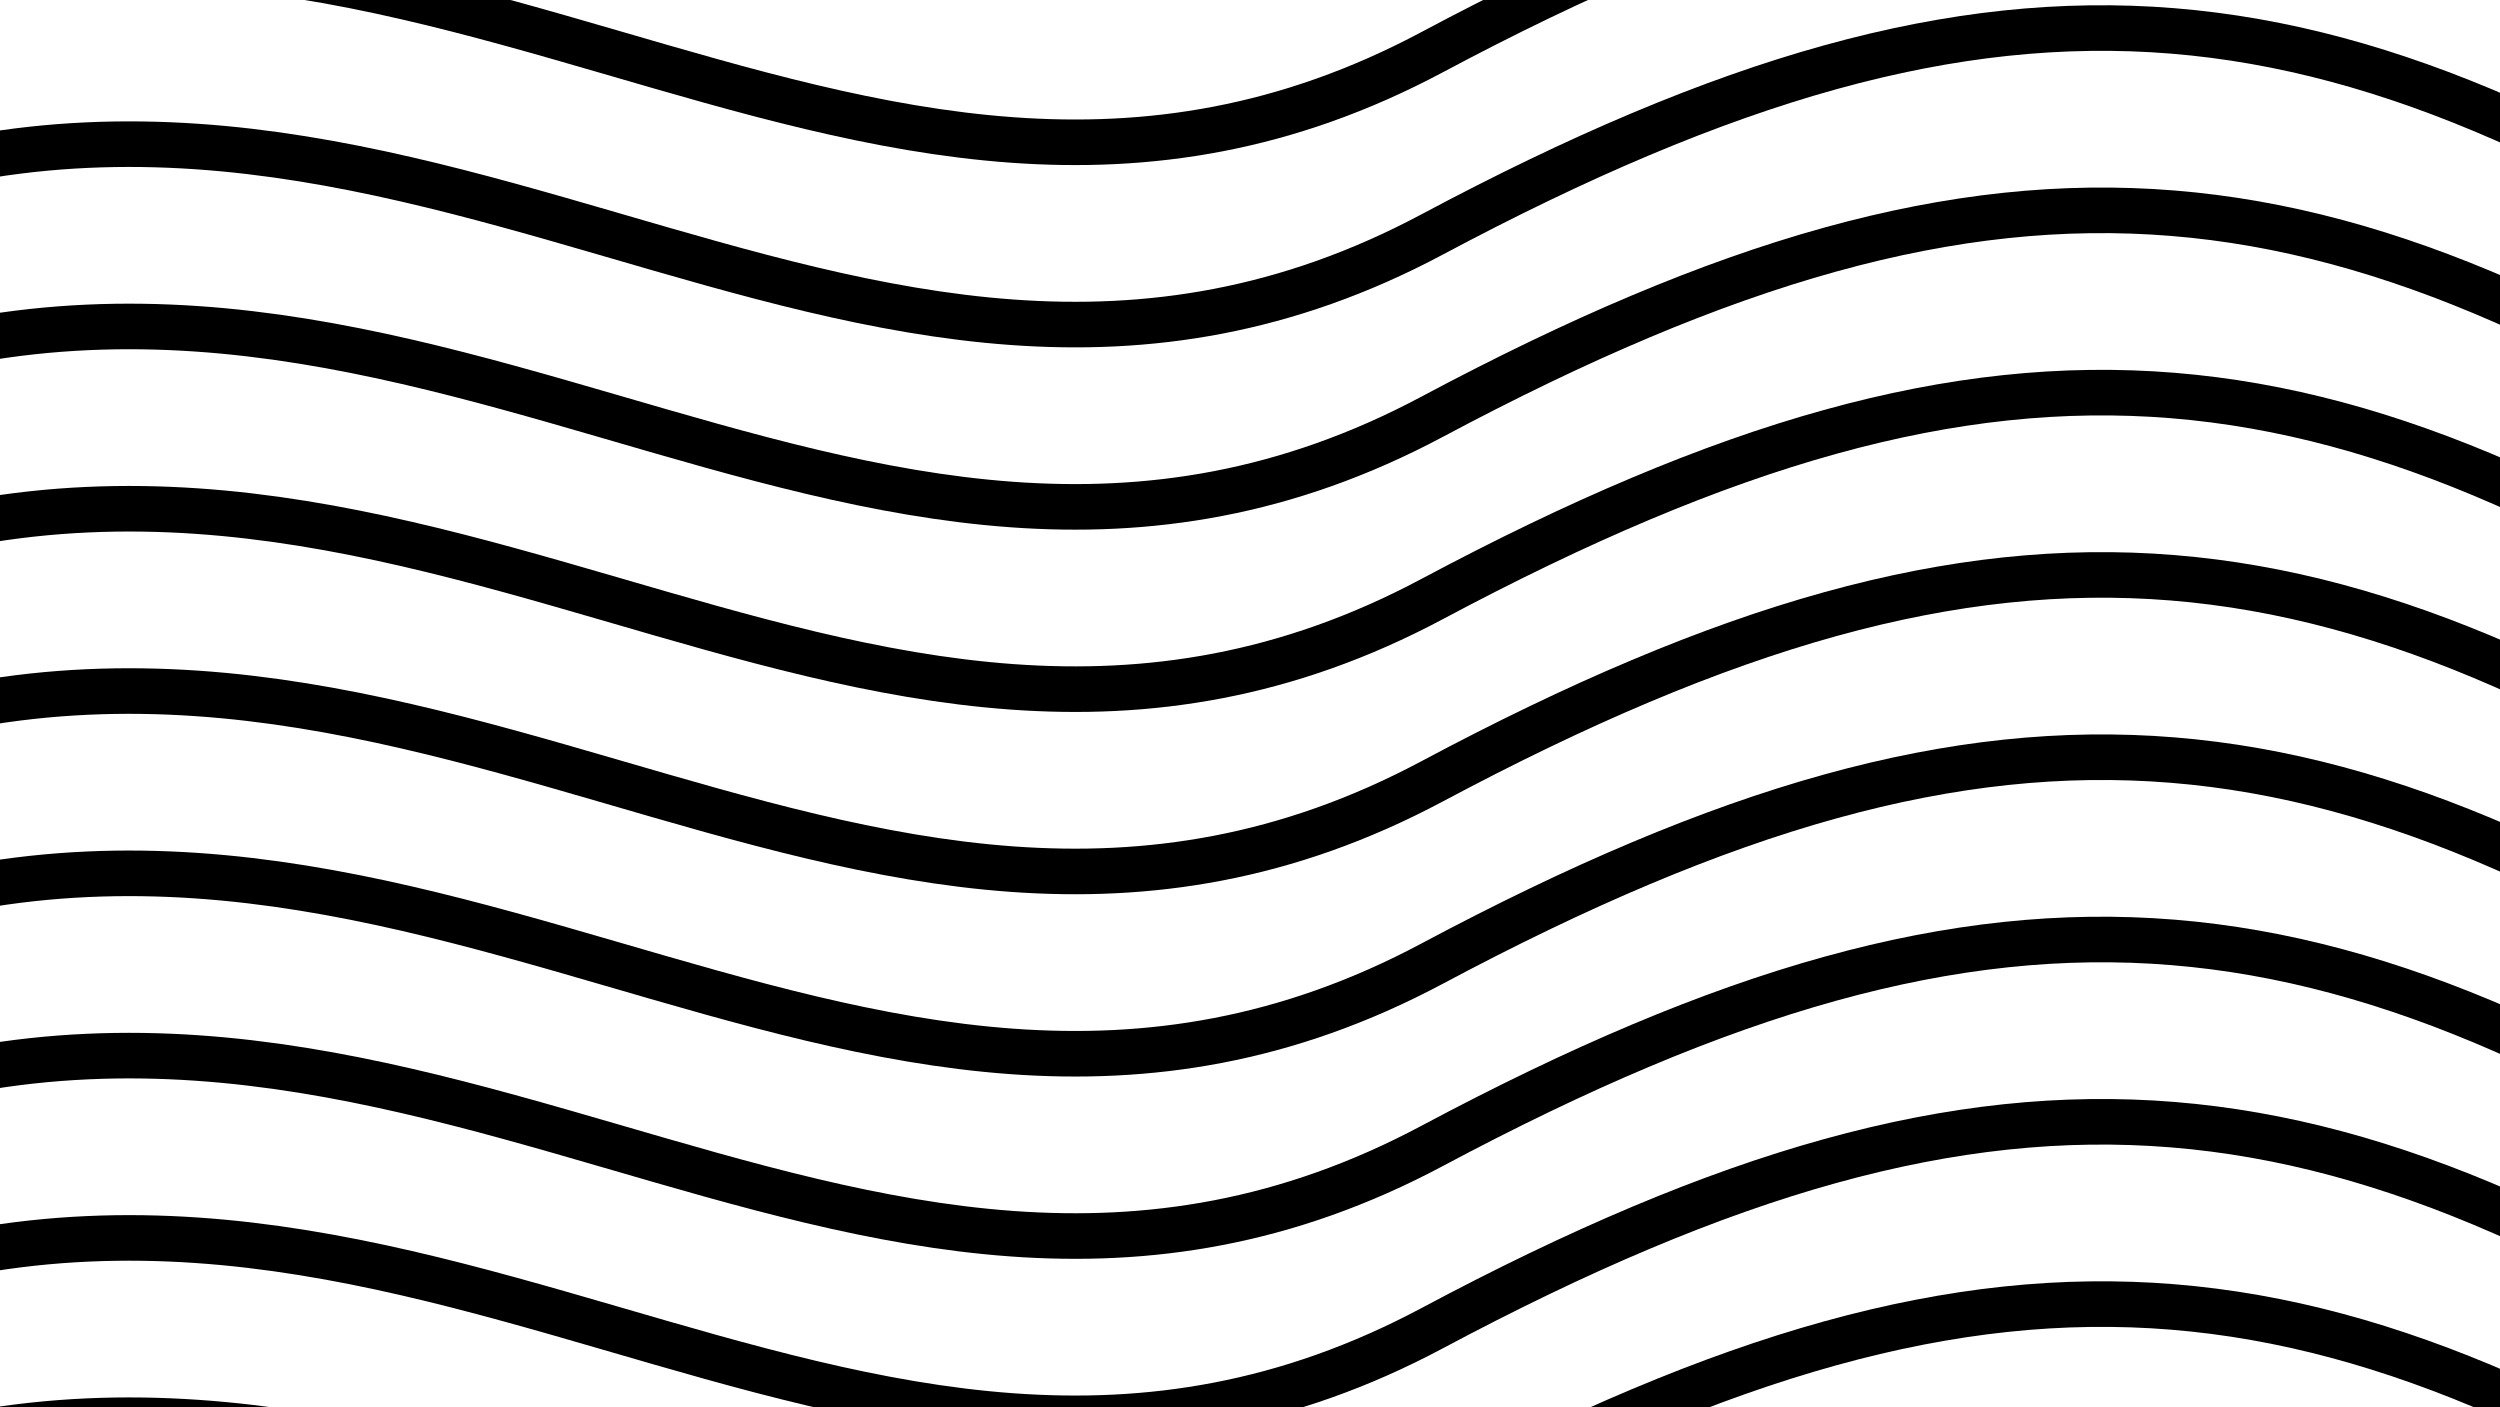
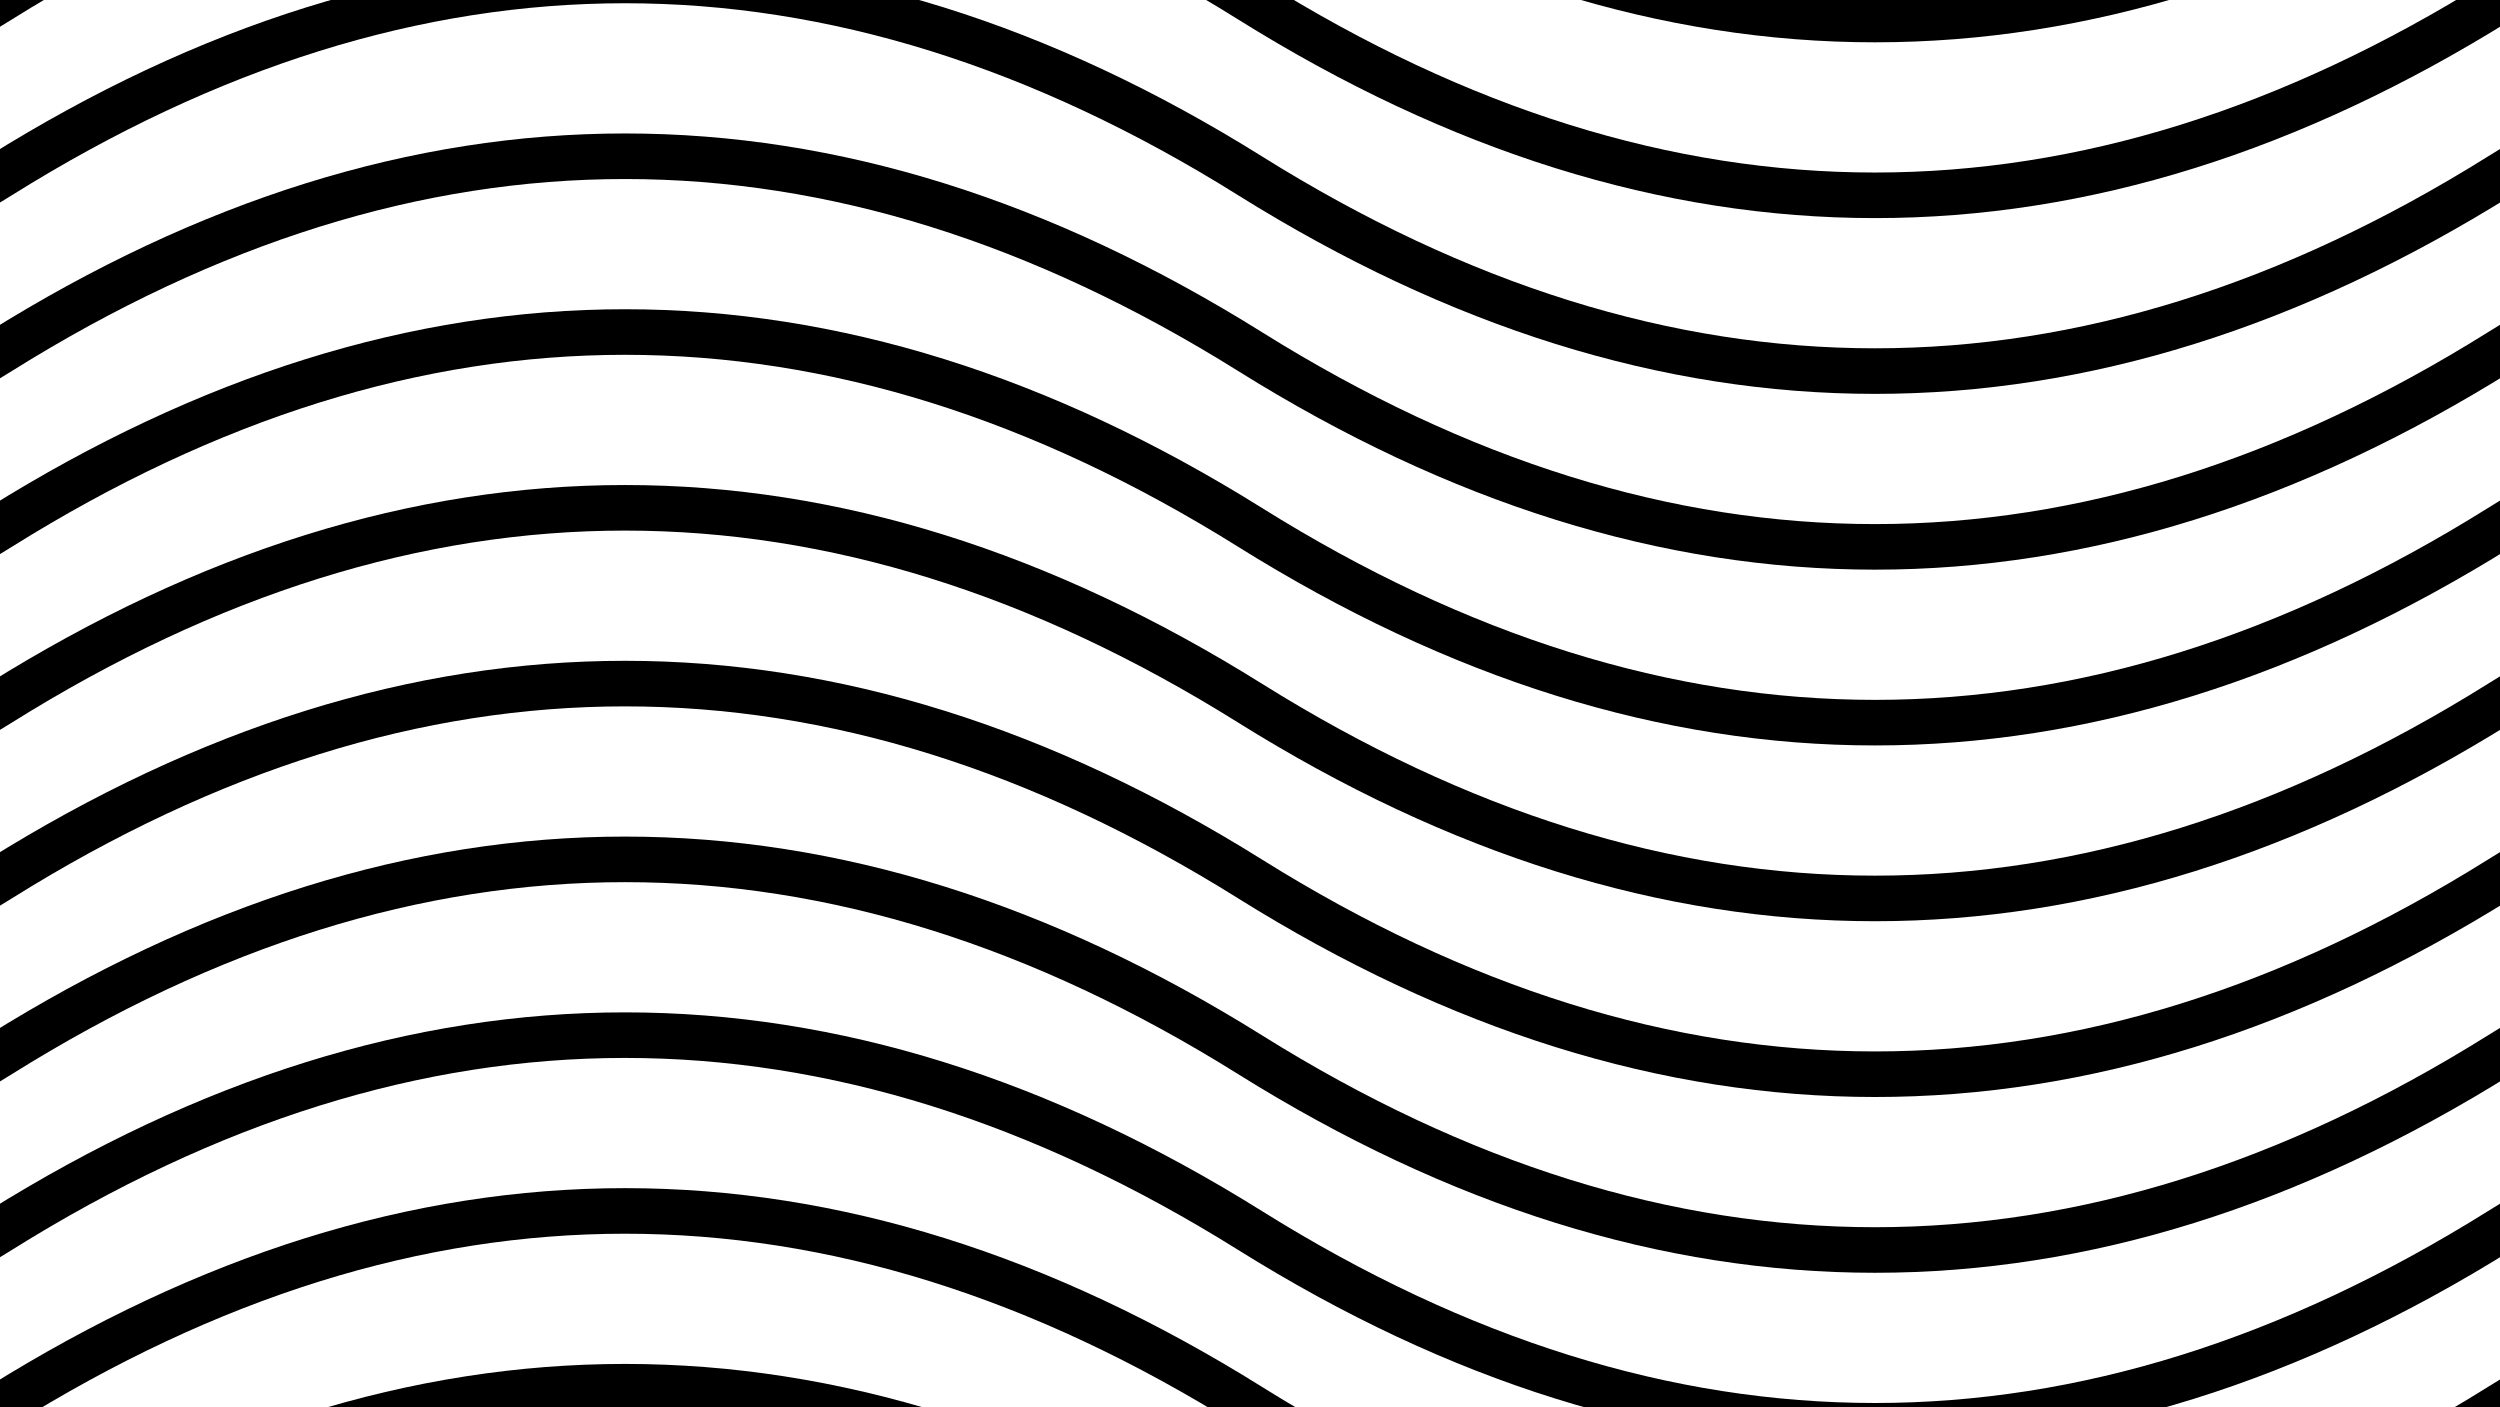
<svg xmlns="http://www.w3.org/2000/svg" viewBox="0 0 1920 1080">
  <g fill="none" stroke="black" stroke-width="35">
-     <path d="M-200 -100 C300 -340 650 140 1100 -100 S1800 -300 2200 -30" />
-     <path d="M-200 40 C300 -200 650 280 1100 40 S1800 -160 2200 110" />
-     <path d="M-200 180 C300 -60 650 420 1100 180 S1800 -20 2200 250" />
-     <path d="M-200 320 C300 80 650 560 1100 320 S1800 120 2200 390" />
-     <path d="M-200 460 C300 220 650 700 1100 460 S1800 260 2200 530" />
-     <path d="M-200 600 C300 360 650 840 1100 600 S1800 400 2200 670" />
-     <path d="M-200 740 C300 500 650 980 1100 740 S1800 540 2200 810" />
-     <path d="M-200 880 C300 640 650 1120 1100 880 S1800 680 2200 950" />
-     <path d="M-200 1020 C300 780 650 1260 1100 1020 S1800 820 2200 1090" />
-     <path d="M-200 1160 C300 920 650 1400 1100 1160 S1800 960 2200 1230" />
-     <path d="M-200 1300 C300 1060 650 1540 1100 1300 S1800 1100 2200 1370" />
+     <path d="M-1920 -270 c320 -200 640 -200 960 0 s640 200 960 0 c320 -200 640 -200 960 0 s640 200 960 0 c320 -200 640 -200 960 0 s640 200 960 0" />
+     <path d="M-1920 -135 c320 -200 640 -200 960 0 s640 200 960 0 c320 -200 640 -200 960 0 s640 200 960 0 c320 -200 640 -200 960 0 s640 200 960 0" />
+     <path d="M-1920 0 c320 -200 640 -200 960 0 s640 200 960 0 c320 -200 640 -200 960 0 s640 200 960 0 c320 -200 640 -200 960 0 s640 200 960 0" />
+     <path d="M-1920 135 c320 -200 640 -200 960 0 s640 200 960 0 c320 -200 640 -200 960 0 s640 200 960 0 c320 -200 640 -200 960 0 s640 200 960 0" />
+     <path d="M-1920 270 c320 -200 640 -200 960 0 s640 200 960 0 c320 -200 640 -200 960 0 s640 200 960 0 c320 -200 640 -200 960 0 s640 200 960 0" />
+     <path d="M-1920 405 c320 -200 640 -200 960 0 s640 200 960 0 c320 -200 640 -200 960 0 s640 200 960 0 c320 -200 640 -200 960 0 s640 200 960 0" />
+     <path d="M-1920 540 c320 -200 640 -200 960 0 s640 200 960 0 c320 -200 640 -200 960 0 s640 200 960 0 c320 -200 640 -200 960 0 s640 200 960 0" />
+     <path d="M-1920 675 c320 -200 640 -200 960 0 s640 200 960 0 c320 -200 640 -200 960 0 s640 200 960 0 c320 -200 640 -200 960 0 s640 200 960 0" />
+     <path d="M-1920 810 c320 -200 640 -200 960 0 s640 200 960 0 c320 -200 640 -200 960 0 s640 200 960 0 c320 -200 640 -200 960 0 s640 200 960 0" />
+     <path d="M-1920 945 c320 -200 640 -200 960 0 s640 200 960 0 c320 -200 640 -200 960 0 s640 200 960 0 c320 -200 640 -200 960 0 s640 200 960 0" />
+     <path d="M-1920 1080 c320 -200 640 -200 960 0 s640 200 960 0 c320 -200 640 -200 960 0 s640 200 960 0 c320 -200 640 -200 960 0 s640 200 960 0" />
+     <path d="M-1920 1215 c320 -200 640 -200 960 0 s640 200 960 0 c320 -200 640 -200 960 0 s640 200 960 0 c320 -200 640 -200 960 0 s640 200 960 0" />
+     <path d="M-1920 1350 c320 -200 640 -200 960 0 s640 200 960 0 c320 -200 640 -200 960 0 s640 200 960 0 c320 -200 640 -200 960 0 s640 200 960 0" />
  </g>
</svg>
